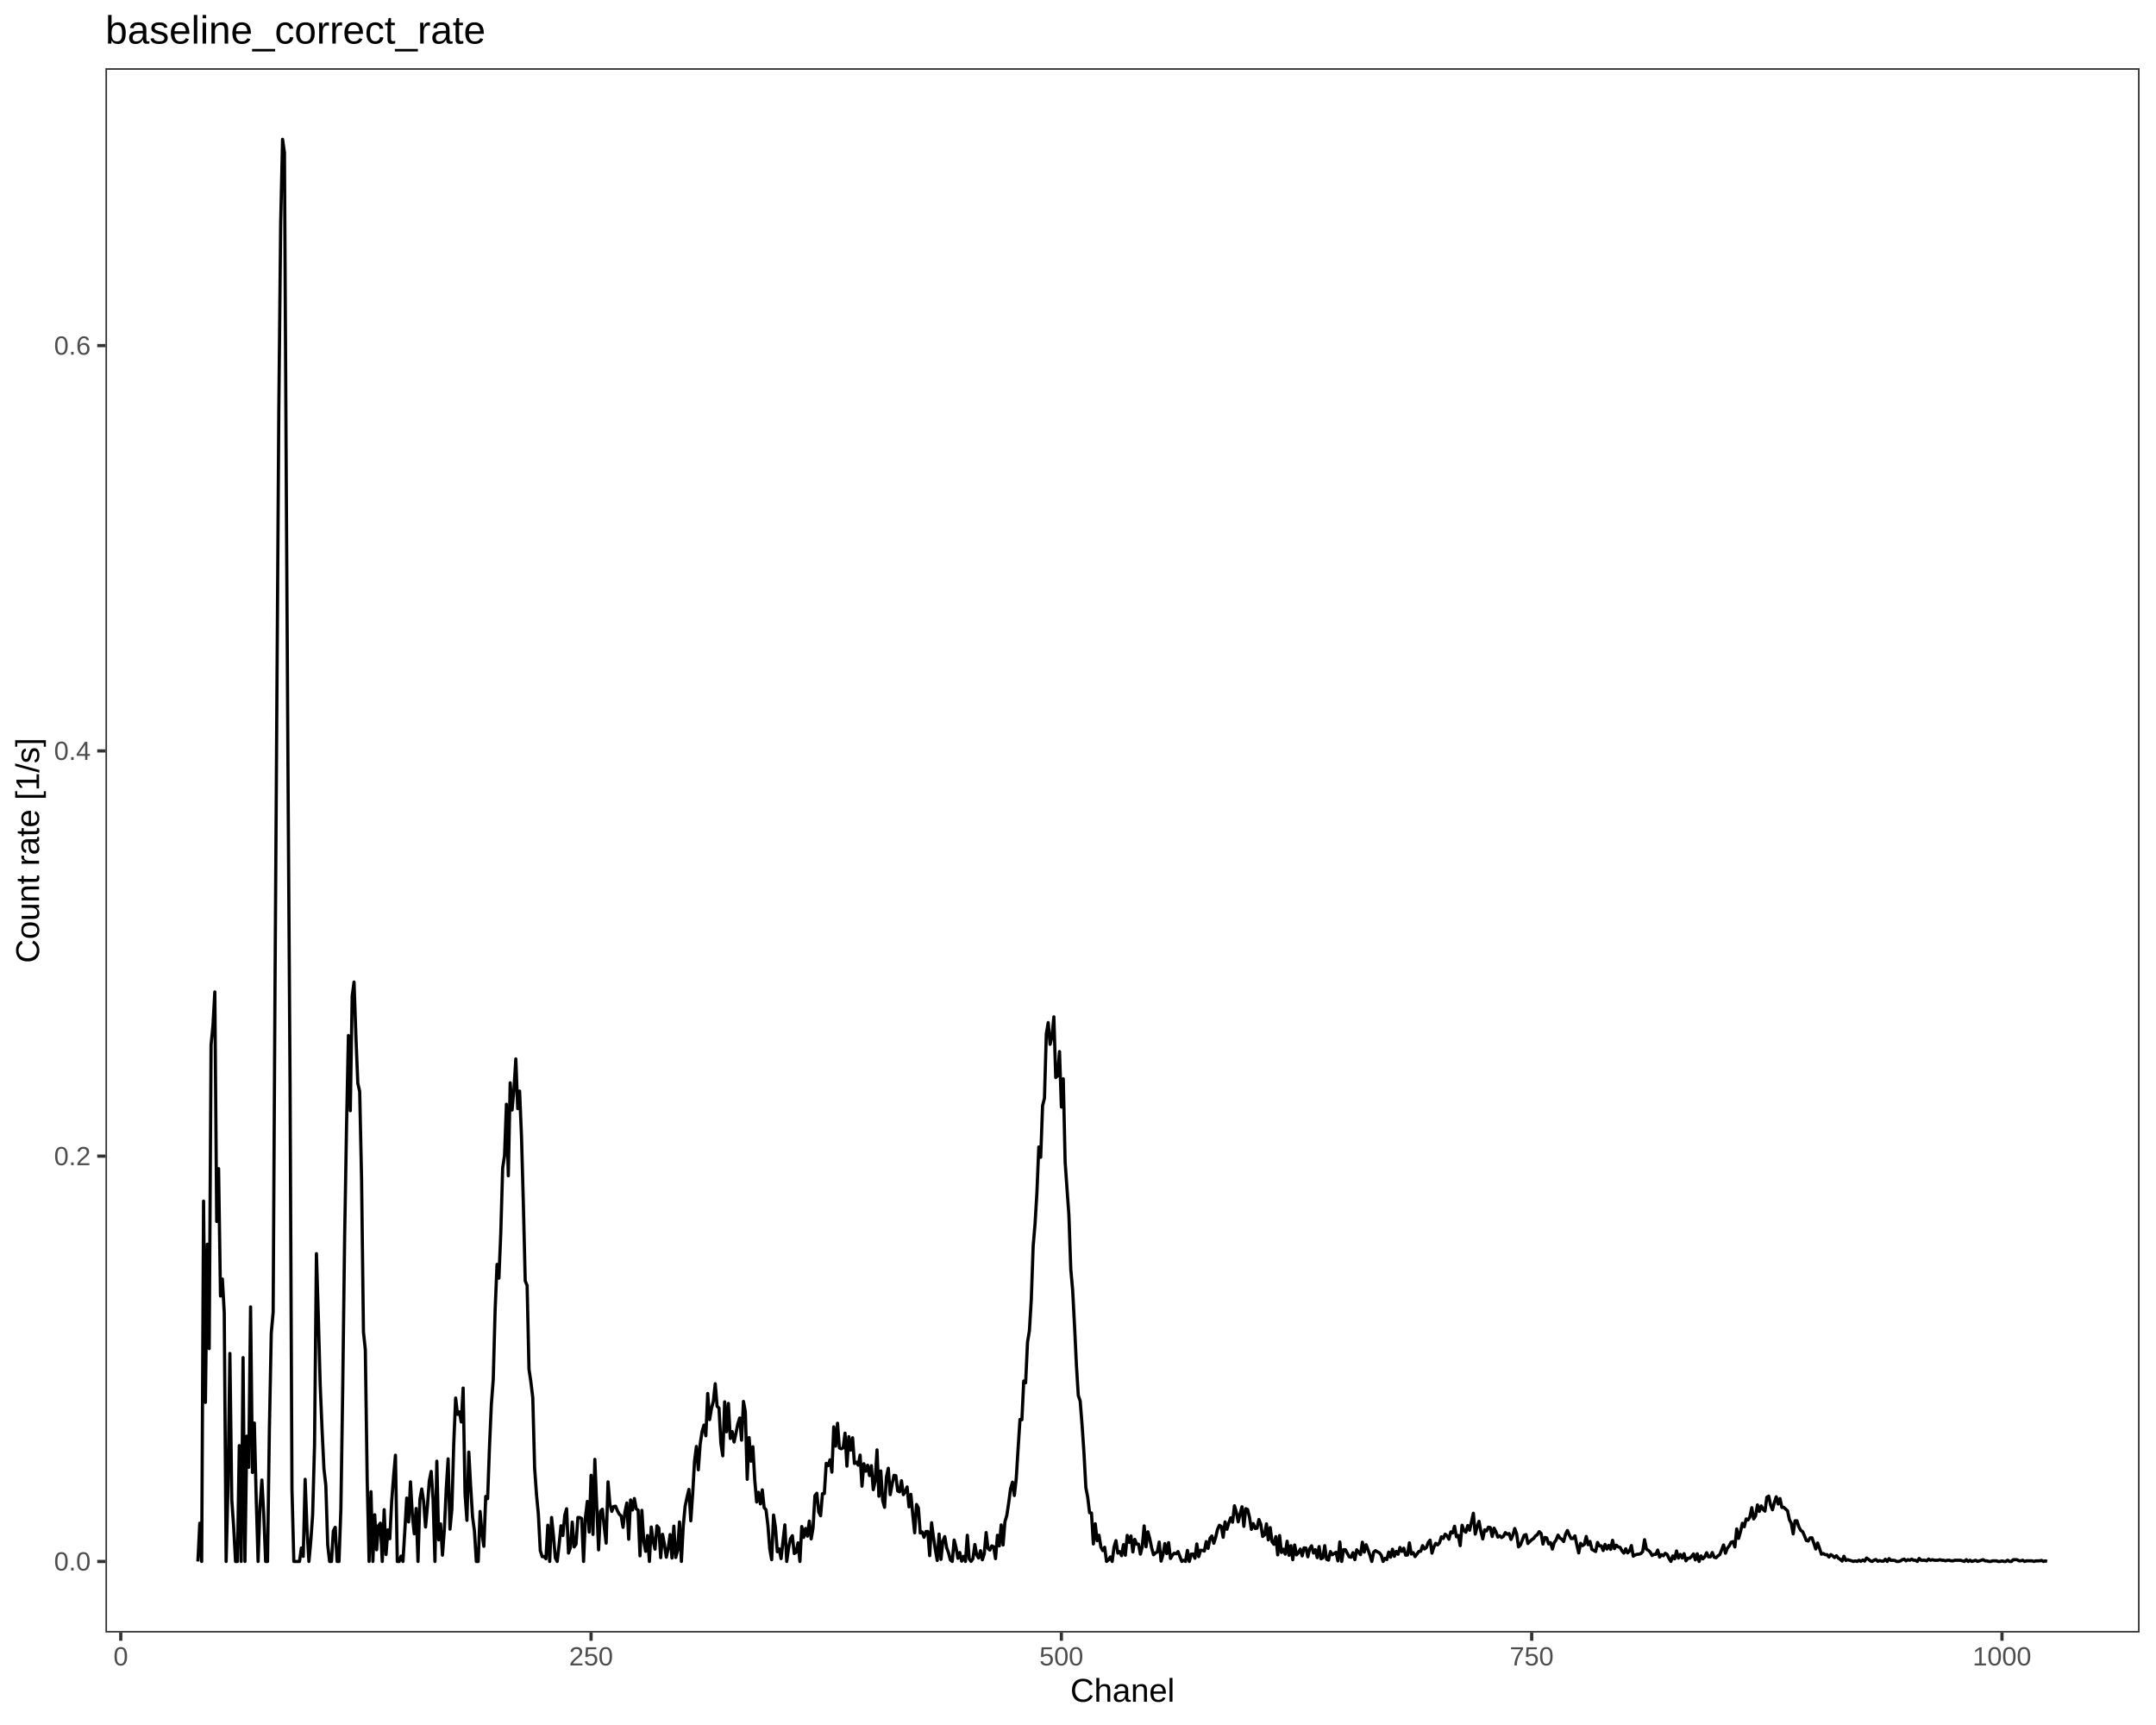
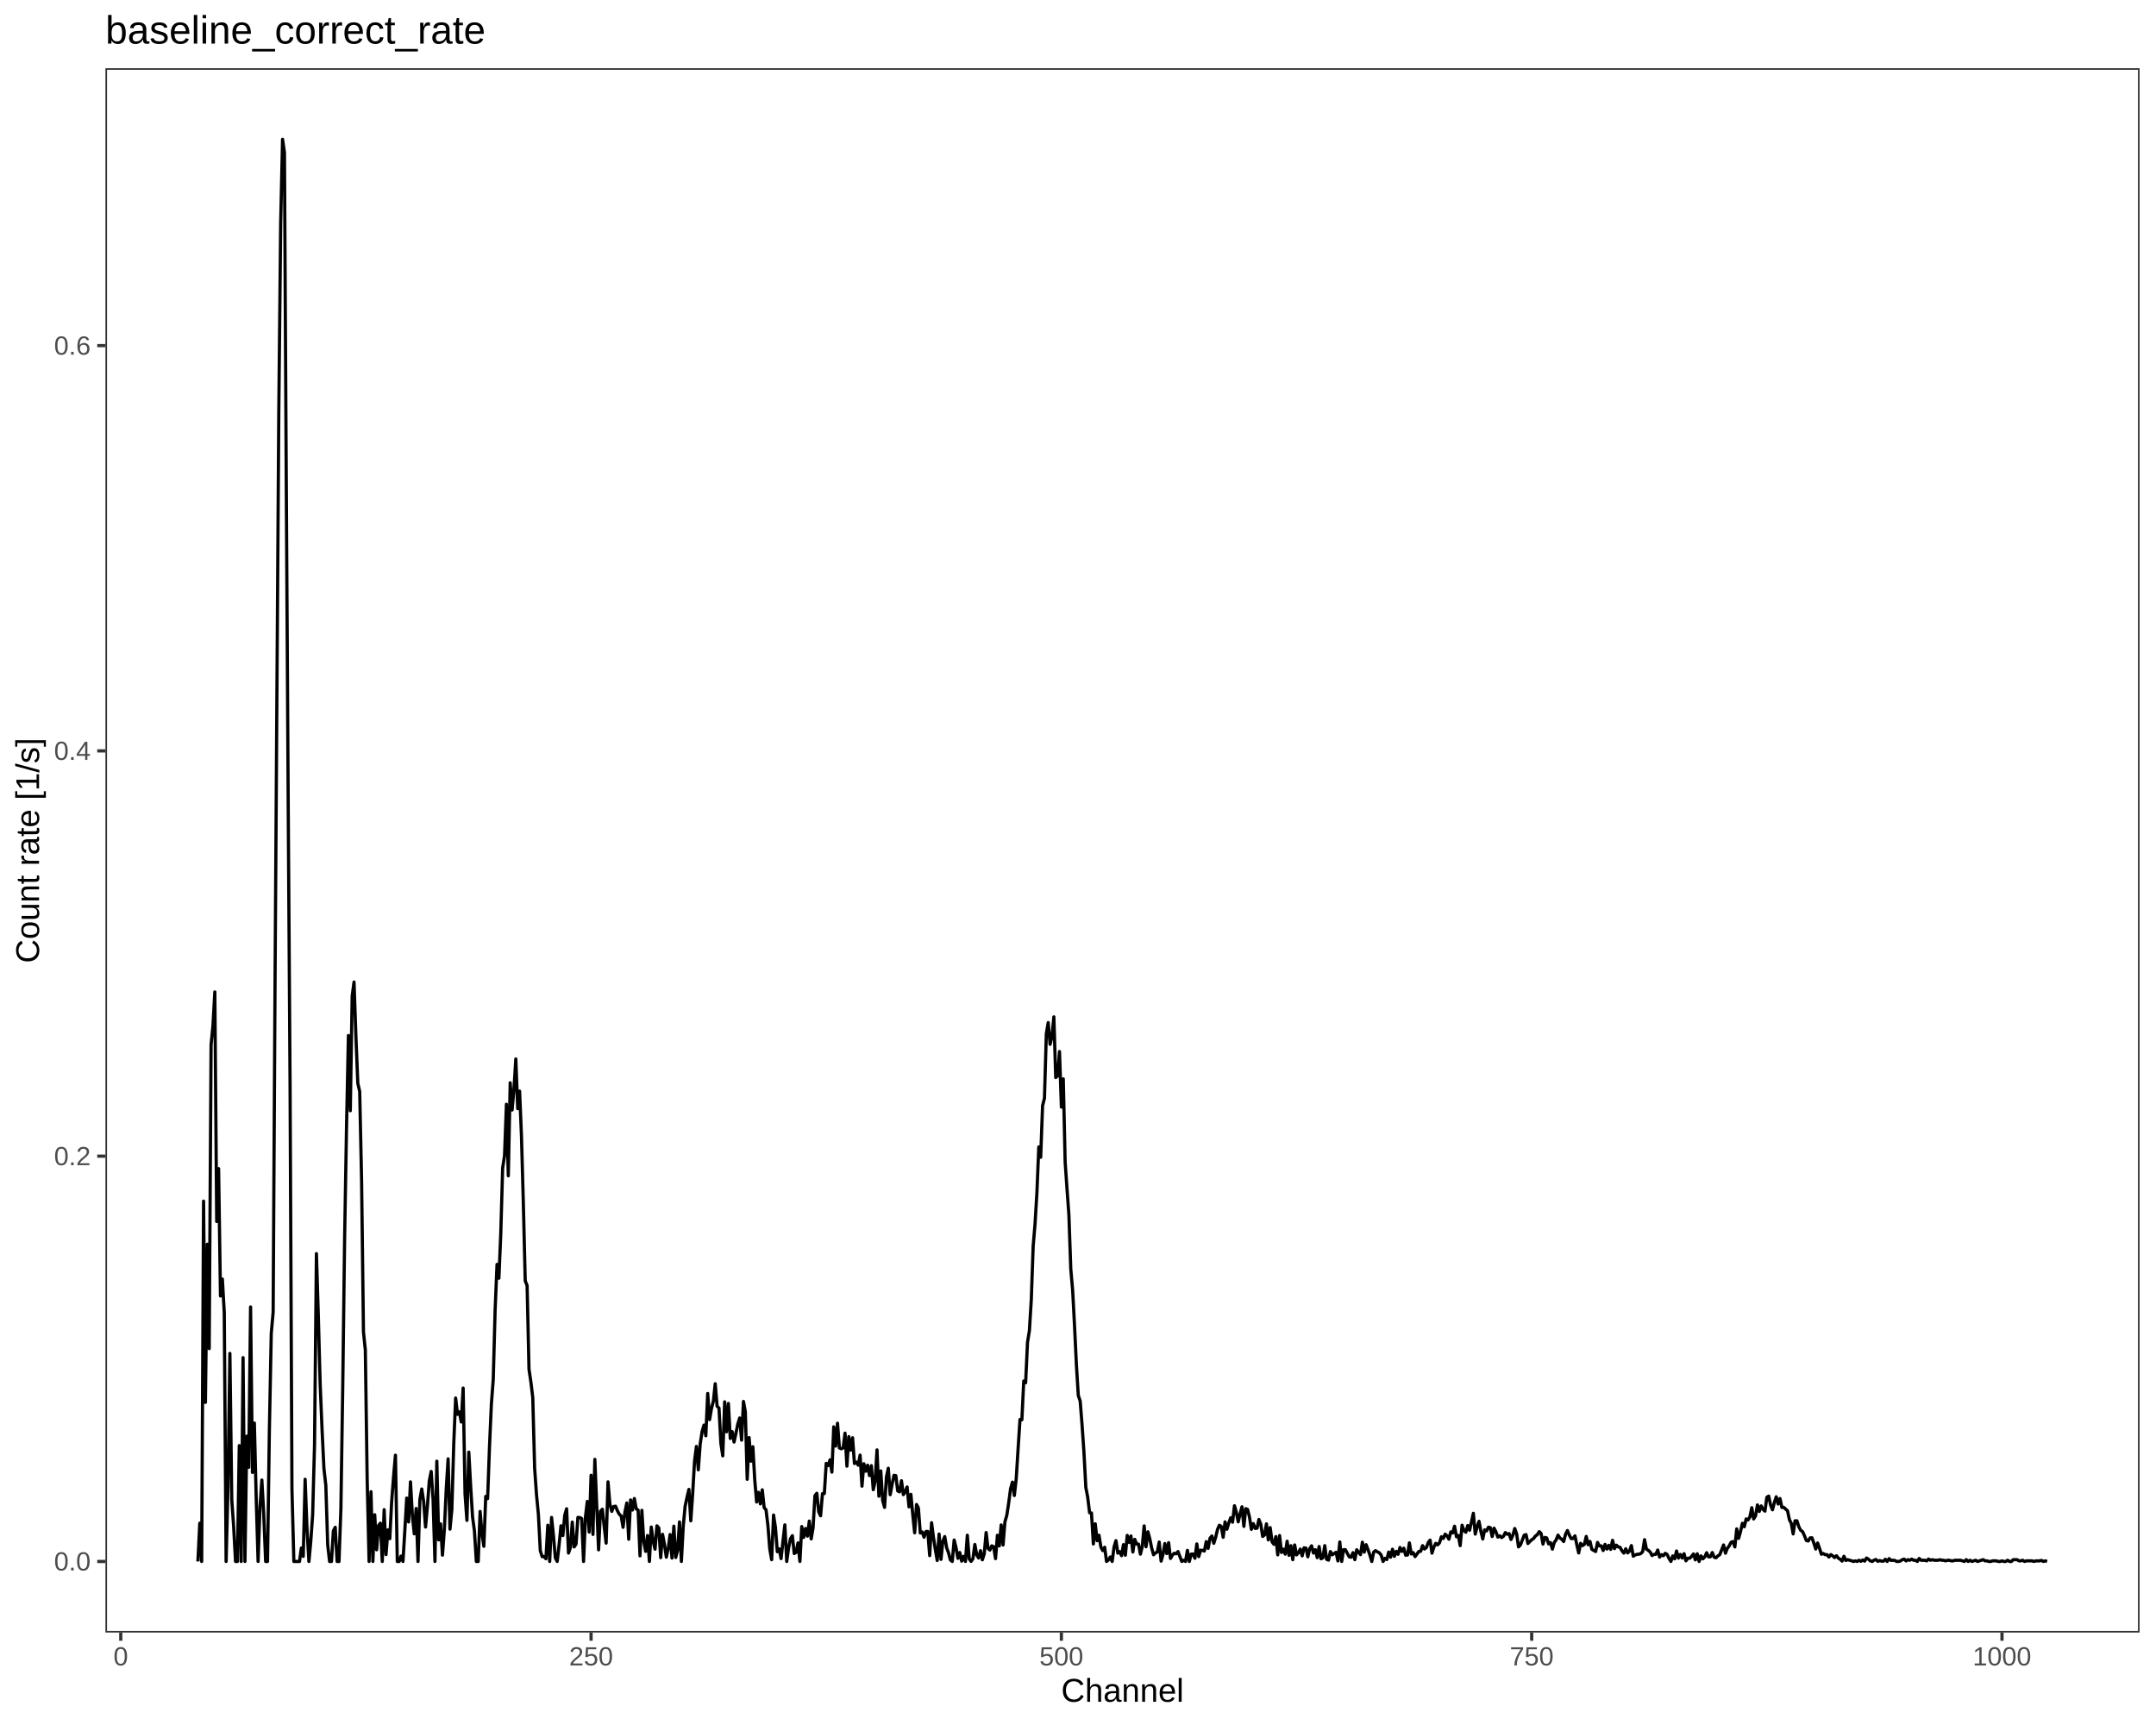
<svg xmlns="http://www.w3.org/2000/svg" viewBox="0 0 720.00 576.00">
  <defs>
    <style type="text/css">
    line, polyline, polygon, path, rect, circle {
      fill: none;
      stroke: #000000;
      stroke-linecap: round;
      stroke-linejoin: round;
      stroke-miterlimit: 10.00;
    }
  </style>
  </defs>
  <rect width="100%" height="100%" style="stroke: none; fill: #FFFFFF;" />
  <rect x="0.00" y="0.00" width="720.00" height="576.00" style="stroke-width: 1.07; stroke: #FFFFFF; fill: #FFFFFF;" />
  <defs>
    <clipPath id="cpMzUuMjF8NzE0LjUyfDU0NS4xM3wyMi43Nw==">
      <rect x="35.21" y="22.77" width="679.31" height="522.36" />
    </clipPath>
  </defs>
  <rect x="35.21" y="22.77" width="679.31" height="522.36" style="stroke-width: 1.07; stroke: none; fill: #FFFFFF;" clip-path="url(#cpMzUuMjF8NzE0LjUyfDU0NS4xM3wyMi43Nw==)" />
  <polyline points="66.09,521.39 66.72,508.60 67.35,521.39 67.98,401.07 68.60,468.27 69.23,415.46 69.86,450.32 70.49,348.85 71.12,342.46 71.74,331.22 72.37,407.87 73.00,390.23 73.63,432.75 74.26,427.09 74.89,438.30 75.51,521.39 76.14,496.30 76.77,451.93 77.40,500.80 78.03,509.79 78.66,521.39 79.28,521.39 79.91,482.71 80.54,521.39 81.17,453.33 81.80,521.39 82.42,479.54 83.05,489.96 83.68,436.40 84.31,491.66 84.94,475.17 85.57,500.68 86.19,521.39 86.82,503.20 87.45,494.21 88.08,505.60 88.71,521.39 89.34,521.39 89.96,477.37 90.59,445.20 91.22,438.16 91.85,328.21 92.48,231.19 93.10,137.85 93.73,74.50 94.36,46.52 94.99,50.96 95.62,164.67 96.25,269.19 96.87,362.71 97.50,497.27 98.13,521.39 98.76,521.39 99.39,521.39 100.02,521.39 100.64,516.89 101.27,519.69 101.90,493.96 102.53,510.74 103.16,521.39 103.78,514.72 104.41,505.75 105.04,482.29 105.67,418.61 106.30,439.32 106.93,462.43 107.55,477.27 108.18,490.41 108.81,496.00 109.44,515.89 110.07,521.39 110.70,521.39 111.32,511.19 111.95,509.99 112.58,521.39 113.21,521.39 113.84,503.80 114.46,463.11 115.09,413.13 115.72,376.53 116.35,345.77 116.98,370.89 117.61,332.62 118.23,327.92 118.86,346.11 119.49,361.70 120.12,364.47 120.75,393.92 121.38,444.76 122.00,450.72 122.63,494.59 123.26,521.39 123.89,498.10 124.52,521.39 125.14,505.80 125.77,517.49 126.40,509.40 127.03,508.60 127.66,521.39 128.29,504.10 128.91,519.09 129.54,510.84 130.17,513.79 130.80,501.35 131.43,493.11 132.06,485.91 132.68,521.39 133.31,521.39 133.94,519.59 134.57,521.39 135.20,510.97 135.82,500.23 136.45,508.20 137.08,494.81 137.71,505.95 138.34,512.16 138.97,503.70 139.59,521.39 140.22,500.69 140.85,497.20 141.48,501.36 142.11,509.89 142.74,502.95 143.36,494.53 143.99,491.33 144.62,500.56 145.25,521.39 145.88,487.91 146.50,514.19 147.13,508.85 147.76,519.29 148.39,510.78 149.02,497.20 149.65,487.14 150.27,510.60 150.90,504.02 151.53,482.16 152.16,466.82 152.79,472.27 153.42,471.45 154.04,474.82 154.67,463.49 155.30,498.81 155.93,507.67 156.56,484.89 157.18,496.33 157.81,506.50 158.44,511.24 159.07,521.39 159.70,521.39 160.33,504.70 160.95,511.89 161.58,516.33 162.21,499.67 162.84,500.42 163.47,483.01 164.09,468.96 164.72,460.60 165.35,437.36 165.98,422.20 166.61,426.81 167.24,411.68 167.86,390.03 168.49,385.89 169.12,368.72 169.75,392.61 170.38,361.56 171.01,370.64 171.63,363.80 172.26,353.60 172.89,370.19 173.52,364.33 174.15,379.42 174.77,401.74 175.40,427.68 176.03,429.28 176.66,457.21 177.29,461.45 177.92,466.71 178.54,490.23 179.17,499.13 179.80,505.72 180.43,517.77 181.06,519.79 181.69,519.74 182.31,520.49 182.94,509.30 183.57,521.39 184.20,506.70 184.83,512.79 185.45,520.19 186.08,521.39 186.71,515.89 187.34,509.48 187.97,512.74 188.60,505.95 189.22,503.80 189.85,518.59 190.48,516.79 191.11,508.25 191.74,516.53 192.37,515.61 192.99,506.70 193.62,506.72 194.25,507.08 194.88,521.39 195.51,506.59 196.13,501.35 196.76,511.58 197.39,492.61 198.02,512.36 198.65,487.31 199.28,502.83 199.90,517.51 200.53,504.59 201.16,503.95 201.79,509.94 202.42,515.27 203.05,494.81 203.67,502.20 204.30,504.67 204.93,503.05 205.56,502.94 206.19,504.46 206.81,505.62 207.44,506.19 208.07,509.99 208.70,504.90 209.33,501.86 209.96,513.97 210.58,500.85 211.21,504.21 211.84,500.38 212.47,503.84 213.10,504.24 213.73,519.52 214.35,504.32 214.98,514.59 215.61,518.01 216.24,512.74 216.87,521.39 217.49,509.89 218.12,514.65 218.75,517.29 219.38,509.50 220.01,510.21 220.64,520.12 221.26,512.33 221.89,515.64 222.52,519.96 223.15,517.04 223.78,512.40 224.41,520.25 225.03,509.60 225.66,520.06 226.29,517.64 226.92,508.20 227.55,521.39 228.17,509.60 228.80,502.94 229.43,499.99 230.06,497.34 230.69,507.82 231.32,498.72 231.94,487.92 232.57,482.98 233.20,490.79 233.83,482.16 234.46,478.02 235.09,475.86 235.71,479.43 236.34,465.30 236.97,474.03 237.60,470.30 238.23,467.91 238.85,462.05 239.48,469.56 240.11,470.17 240.74,481.96 241.37,486.12 242.00,468.09 242.62,478.10 243.25,468.63 243.88,480.32 244.51,478.04 245.14,481.51 245.77,478.59 246.39,475.49 247.02,473.48 247.65,480.89 248.28,467.96 248.91,471.42 249.53,493.96 250.16,480.03 250.79,487.91 251.42,483.09 252.05,494.17 252.68,501.54 253.30,498.30 253.93,502.17 254.56,497.48 255.19,503.42 255.82,504.15 256.45,509.40 257.07,517.22 257.70,520.80 258.33,505.89 258.96,510.07 259.59,518.14 260.21,517.19 260.84,520.44 261.47,514.69 262.10,509.17 262.73,521.39 263.36,516.82 263.98,513.79 264.61,512.79 265.24,518.74 265.87,518.34 266.50,515.18 267.13,521.39 267.75,509.74 268.38,513.37 269.01,510.38 269.64,512.94 270.27,507.91 270.89,513.86 271.52,510.19 272.15,499.42 272.78,498.62 273.41,504.82 274.04,506.14 274.66,498.76 275.29,498.72 275.92,488.63 276.55,489.39 277.18,487.47 277.81,491.57 278.43,476.44 279.06,482.87 279.69,475.24 280.32,483.48 280.95,483.76 281.57,483.46 282.20,478.55 282.83,489.57 283.46,479.71 284.09,484.23 284.72,480.09 285.34,488.68 285.97,488.21 286.60,489.24 287.23,485.88 287.86,496.25 288.48,488.76 289.11,491.26 289.74,489.26 290.37,492.71 291.00,489.41 291.63,497.42 292.25,494.66 292.88,484.14 293.51,499.60 294.14,491.17 294.77,501.03 295.40,503.33 296.02,493.19 296.65,490.27 297.28,499.09 297.91,495.69 298.54,492.63 299.16,492.74 299.79,497.84 300.42,498.15 301.05,494.44 301.68,499.08 302.31,498.07 302.93,496.52 303.56,503.16 304.19,498.98 304.82,505.74 305.45,511.82 306.08,502.37 306.70,503.55 307.33,511.89 307.96,511.53 308.59,513.31 309.22,511.40 309.84,511.37 310.47,519.45 311.10,508.46 311.73,513.33 312.36,517.40 312.99,521.07 313.61,512.24 314.24,520.69 314.87,514.59 315.50,513.09 316.13,516.79 316.76,518.49 317.38,520.90 318.01,521.39 318.64,514.24 319.27,516.79 319.90,520.34 320.52,518.41 321.15,521.29 321.78,519.69 322.41,521.39 323.04,512.64 323.67,520.49 324.29,521.37 324.92,520.44 325.55,515.72 326.18,519.21 326.81,520.24 327.44,517.79 328.06,520.84 328.69,518.81 329.32,511.74 329.95,517.04 330.58,517.59 331.20,516.18 331.83,516.49 332.46,520.45 333.09,512.65 333.72,516.19 334.35,509.19 334.97,515.89 335.60,508.14 336.23,505.98 336.86,501.81 337.49,497.05 338.12,494.90 338.74,499.37 339.37,493.75 340.00,483.68 340.63,473.98 341.26,474.07 341.88,461.14 342.51,461.72 343.14,448.22 343.77,444.34 344.40,434.00 345.03,416.07 345.65,408.74 346.28,398.22 346.91,382.98 347.54,386.43 348.17,369.22 348.80,366.71 349.42,345.21 350.05,341.46 350.68,348.72 351.31,346.11 351.94,339.54 352.56,359.80 353.19,359.25 353.82,351.13 354.45,369.66 355.08,360.24 355.71,388.11 356.33,396.95 356.96,405.70 357.59,423.76 358.22,430.94 358.85,442.87 359.48,456.00 360.10,465.97 360.73,467.85 361.36,475.84 361.99,485.03 362.62,496.71 363.24,499.93 363.87,505.13 364.50,505.21 365.13,515.54 365.76,508.81 366.39,514.47 367.01,512.64 367.64,516.56 368.27,517.77 368.90,516.65 369.53,521.39 370.16,520.89 370.78,519.89 371.41,521.39 372.04,516.57 372.67,514.44 373.30,518.61 373.92,518.10 374.55,519.46 375.18,515.77 375.81,519.30 376.44,512.69 377.07,515.04 377.69,512.89 378.32,518.23 378.95,514.01 379.58,515.59 380.21,515.60 380.84,518.95 381.46,516.44 382.09,509.52 382.72,516.49 383.35,511.49 383.98,513.84 384.60,516.89 385.23,519.16 385.86,518.55 386.49,518.22 387.12,514.91 387.75,521.28 388.37,519.14 389.00,515.41 389.63,518.76 390.26,515.11 390.89,520.39 391.52,519.29 392.14,518.64 392.77,518.84 393.40,518.09 394.03,519.76 394.66,521.39 395.28,520.99 395.91,521.39 396.54,517.69 397.17,521.39 397.80,518.94 398.43,518.91 399.05,520.32 399.68,515.54 400.31,519.78 400.94,517.63 401.57,517.69 402.19,517.91 402.82,514.77 403.45,517.03 404.08,513.65 404.71,512.89 405.34,515.32 405.96,513.38 406.59,510.71 407.22,509.29 407.85,509.70 408.48,513.32 409.11,508.18 409.73,510.64 410.36,508.53 410.99,506.80 411.62,508.28 412.25,502.79 412.87,504.92 413.50,508.16 414.13,505.47 414.76,503.14 415.39,509.67 416.02,503.76 416.64,504.04 417.27,506.59 417.90,510.66 418.53,508.75 419.16,510.36 419.79,510.28 420.41,507.38 421.04,508.97 421.67,513.04 422.30,512.52 422.93,508.84 423.55,514.19 424.18,510.09 424.81,514.86 425.44,515.67 426.07,513.09 426.70,519.19 427.32,512.74 427.95,518.39 428.58,517.28 429.21,518.95 429.84,514.63 430.47,519.35 431.09,516.13 431.72,520.80 432.35,515.88 432.98,519.20 433.61,518.48 434.23,517.26 434.86,519.53 435.49,516.85 436.12,516.93 436.75,519.83 437.38,517.12 438.00,516.17 438.63,518.57 439.26,517.46 439.89,520.12 440.52,516.42 441.15,520.50 441.77,520.19 442.40,516.11 443.03,520.68 443.66,520.95 444.29,518.09 444.91,519.16 445.54,518.73 446.17,518.34 446.80,521.21 447.43,514.89 448.06,521.39 448.68,517.45 449.31,517.47 449.94,518.68 450.57,519.83 451.20,519.98 451.83,518.46 452.45,520.79 453.08,517.49 453.71,518.33 454.34,519.11 454.97,514.96 455.59,518.28 456.22,515.79 456.85,517.46 457.48,519.25 458.11,521.39 458.74,518.27 459.36,517.78 459.99,518.19 460.62,518.49 461.25,519.28 461.88,521.39 462.51,520.33 463.13,520.75 463.76,518.26 464.39,519.97 465.02,517.31 465.65,519.68 466.27,518.02 466.90,518.99 467.53,516.72 468.16,518.03 468.79,516.97 469.42,519.29 470.04,519.24 470.67,515.19 471.30,518.90 471.93,518.43 472.56,519.77 473.19,518.92 473.81,518.06 474.44,517.99 475.07,516.11 475.70,517.23 476.33,516.77 476.95,515.09 477.58,514.27 478.21,518.62 478.84,516.58 479.47,515.33 480.10,515.86 480.72,515.17 481.35,513.15 481.98,513.72 482.61,512.28 483.24,512.84 483.87,513.97 484.49,511.52 485.12,511.87 485.75,509.63 486.38,513.15 487.01,512.71 487.63,516.11 488.26,509.30 488.89,511.06 489.52,511.63 490.15,509.40 490.78,510.97 491.40,508.14 492.03,505.30 492.66,512.26 493.29,509.81 493.92,507.98 494.55,511.35 495.17,513.88 495.80,510.83 496.43,511.19 497.06,509.94 497.69,510.10 498.31,513.06 498.94,510.28 499.57,511.50 500.20,513.25 500.83,512.82 501.46,513.41 502.08,512.99 502.71,511.75 503.34,512.31 503.97,512.08 504.60,514.05 505.23,512.61 505.85,510.39 506.48,512.16 507.11,516.53 507.74,515.89 508.37,514.27 508.99,512.64 509.62,512.42 510.25,515.40 510.88,514.75 511.51,514.15 512.14,513.73 512.76,512.89 513.39,512.45 514.02,511.43 514.65,512.02 515.28,515.59 515.90,513.36 516.53,513.54 517.16,515.52 517.79,515.09 518.42,517.27 519.05,515.05 519.67,514.22 520.30,512.60 520.93,513.56 521.56,514.00 522.19,514.74 522.82,512.31 523.44,511.06 524.07,512.58 524.70,513.76 525.33,513.72 525.96,512.85 526.58,515.81 527.21,518.55 527.84,515.34 528.47,516.11 529.10,515.68 529.73,513.04 530.35,515.80 530.98,514.70 531.61,517.35 532.24,517.72 532.87,518.07 533.50,515.04 534.12,516.21 534.75,516.18 535.38,517.74 536.01,515.69 536.64,517.25 537.26,516.01 537.89,517.36 538.52,514.33 539.15,517.11 539.78,515.96 540.41,516.53 541.03,516.68 541.66,517.84 542.29,518.60 542.92,517.16 543.55,518.53 544.18,517.91 544.80,516.09 545.43,519.64 546.06,519.22 546.69,519.00 547.32,518.97 547.94,518.75 548.57,518.12 549.20,514.12 549.83,517.30 550.46,517.67 551.09,518.25 551.71,519.42 552.34,519.03 552.97,519.00 553.60,517.58 554.23,519.94 554.86,519.12 555.48,519.49 556.11,518.67 556.74,519.03 557.37,520.39 558.00,521.38 558.62,519.54 559.25,520.52 559.88,517.89 560.51,520.27 561.14,519.05 561.77,520.23 562.39,518.80 563.02,521.17 563.65,520.31 564.28,520.31 564.91,519.71 565.54,518.88 566.16,520.86 566.79,518.83 567.42,521.39 568.05,519.53 568.68,520.51 569.30,519.88 569.93,518.47 570.56,519.85 571.19,519.83 571.82,518.41 572.45,519.98 573.07,520.16 573.70,519.53 574.33,519.11 574.96,517.49 575.59,515.88 576.22,518.64 576.84,517.02 577.47,516.19 578.10,514.98 578.73,514.76 579.36,516.54 579.98,510.52 580.61,513.69 581.24,511.46 581.87,508.64 582.50,509.81 583.13,507.19 583.75,507.54 584.38,506.51 585.01,503.44 585.64,507.19 586.27,506.16 586.90,502.52 587.52,504.68 588.15,502.84 588.78,504.02 589.41,504.59 590.04,499.97 590.66,499.56 591.29,502.55 591.92,504.14 592.55,501.70 593.18,499.80 593.81,502.20 594.43,500.38 595.06,503.35 595.69,503.32 596.32,503.90 596.95,504.47 597.58,507.45 598.20,508.65 598.83,512.19 599.46,507.82 600.09,507.82 600.72,509.79 601.34,510.99 601.97,511.41 602.60,512.80 603.23,514.39 603.86,514.56 604.49,513.52 605.11,513.49 605.74,515.27 606.37,517.24 607.00,515.22 607.63,517.00 608.26,518.97 608.88,518.73 609.51,519.14 610.14,519.11 610.77,519.91 611.40,519.10 612.02,519.50 612.65,520.09 613.28,519.48 613.91,520.28 614.54,520.67 615.17,521.27 615.79,519.66 616.42,521.06 617.05,520.79 617.68,520.99 618.31,521.16 618.94,521.39 619.56,521.19 620.19,521.39 620.82,520.99 621.45,521.34 622.08,520.89 622.70,521.28 623.33,520.24 623.96,520.64 624.59,521.19 625.22,521.39 625.85,520.96 626.47,520.74 627.10,521.34 627.73,521.09 628.36,521.29 628.99,521.29 629.61,520.66 630.24,521.39 630.87,520.44 631.50,521.04 632.13,520.99 632.76,521.04 633.38,521.39 634.01,521.39 634.64,521.24 635.27,520.79 635.90,520.61 636.53,521.21 637.15,520.79 637.78,521.00 638.41,520.60 639.04,520.99 639.67,520.99 640.29,521.39 640.92,520.39 641.55,520.99 642.18,520.99 642.81,520.99 643.44,521.19 644.06,520.59 644.69,520.99 645.32,520.79 645.95,520.99 646.58,520.99 647.21,520.99 647.83,520.79 648.46,520.99 649.09,520.99 649.72,521.19 650.35,520.99 650.97,520.99 651.60,521.19 652.23,521.19 652.86,520.99 653.49,520.99 654.12,520.99 654.74,520.99 655.37,521.19 656.00,521.39 656.63,520.79 657.26,521.39 657.89,520.99 658.51,521.39 659.14,521.19 659.77,520.99 660.40,521.39 661.03,521.19 661.65,520.99 662.28,520.79 662.91,521.19 663.54,521.19 664.17,521.39 664.80,521.39 665.42,521.19 666.05,521.19 666.68,521.19 667.31,521.39 667.94,521.39 668.57,521.19 669.19,521.39 669.82,521.39 670.45,520.99 671.08,521.39 671.71,521.39 672.33,520.79 672.96,520.79 673.59,520.79 674.22,521.19 674.85,521.19 675.48,520.99 676.10,521.39 676.73,521.19 677.36,521.19 677.99,521.19 678.62,521.19 679.25,521.39 679.87,521.19 680.50,521.21 681.13,521.19 681.76,521.04 682.39,521.39 683.01,521.19 683.64,521.39 " style="stroke-width: 1.07; stroke-linecap: butt;" clip-path="url(#cpMzUuMjF8NzE0LjUyfDU0NS4xM3wyMi43Nw==)" />
  <rect x="35.21" y="22.77" width="679.31" height="522.36" style="stroke-width: 1.07; stroke: #333333;" clip-path="url(#cpMzUuMjF8NzE0LjUyfDU0NS4xM3wyMi43Nw==)" />
  <defs>
    <clipPath id="cpMC4wMHw3MjAuMDB8NTc2LjAwfDAuMDA=">
      <rect x="0.00" y="0.00" width="720.00" height="576.00" />
    </clipPath>
  </defs>
  <g clip-path="url(#cpMC4wMHw3MjAuMDB8NTc2LjAwfDAuMDA=)">
    <text x="18.06" y="524.41" style="font-size: 8.80px; fill: #4D4D4D; font-family: Liberation Sans;" textLength="12.22px" lengthAdjust="spacingAndGlyphs">0.0</text>
  </g>
  <g clip-path="url(#cpMC4wMHw3MjAuMDB8NTc2LjAwfDAuMDA=)">
    <text x="18.06" y="389.08" style="font-size: 8.80px; fill: #4D4D4D; font-family: Liberation Sans;" textLength="12.22px" lengthAdjust="spacingAndGlyphs">0.2</text>
  </g>
  <g clip-path="url(#cpMC4wMHw3MjAuMDB8NTc2LjAwfDAuMDA=)">
    <text x="18.06" y="253.75" style="font-size: 8.80px; fill: #4D4D4D; font-family: Liberation Sans;" textLength="12.22px" lengthAdjust="spacingAndGlyphs">0.4</text>
  </g>
  <g clip-path="url(#cpMC4wMHw3MjAuMDB8NTc2LjAwfDAuMDA=)">
    <text x="18.06" y="118.43" style="font-size: 8.80px; fill: #4D4D4D; font-family: Liberation Sans;" textLength="12.22px" lengthAdjust="spacingAndGlyphs">0.6</text>
  </g>
  <polyline points="32.47,521.39 35.21,521.39 " style="stroke-width: 1.07; stroke: #333333; stroke-linecap: butt;" clip-path="url(#cpMC4wMHw3MjAuMDB8NTc2LjAwfDAuMDA=)" />
  <polyline points="32.47,386.06 35.21,386.06 " style="stroke-width: 1.07; stroke: #333333; stroke-linecap: butt;" clip-path="url(#cpMC4wMHw3MjAuMDB8NTc2LjAwfDAuMDA=)" />
  <polyline points="32.47,250.73 35.21,250.73 " style="stroke-width: 1.07; stroke: #333333; stroke-linecap: butt;" clip-path="url(#cpMC4wMHw3MjAuMDB8NTc2LjAwfDAuMDA=)" />
  <polyline points="32.47,115.40 35.21,115.40 " style="stroke-width: 1.07; stroke: #333333; stroke-linecap: butt;" clip-path="url(#cpMC4wMHw3MjAuMDB8NTc2LjAwfDAuMDA=)" />
  <polyline points="40.33,547.87 40.33,545.13 " style="stroke-width: 1.07; stroke: #333333; stroke-linecap: butt;" clip-path="url(#cpMC4wMHw3MjAuMDB8NTc2LjAwfDAuMDA=)" />
  <polyline points="197.39,547.87 197.39,545.13 " style="stroke-width: 1.07; stroke: #333333; stroke-linecap: butt;" clip-path="url(#cpMC4wMHw3MjAuMDB8NTc2LjAwfDAuMDA=)" />
  <polyline points="354.45,547.87 354.45,545.13 " style="stroke-width: 1.07; stroke: #333333; stroke-linecap: butt;" clip-path="url(#cpMC4wMHw3MjAuMDB8NTc2LjAwfDAuMDA=)" />
  <polyline points="511.51,547.87 511.51,545.13 " style="stroke-width: 1.07; stroke: #333333; stroke-linecap: butt;" clip-path="url(#cpMC4wMHw3MjAuMDB8NTc2LjAwfDAuMDA=)" />
  <polyline points="668.57,547.87 668.57,545.13 " style="stroke-width: 1.07; stroke: #333333; stroke-linecap: butt;" clip-path="url(#cpMC4wMHw3MjAuMDB8NTc2LjAwfDAuMDA=)" />
  <g clip-path="url(#cpMC4wMHw3MjAuMDB8NTc2LjAwfDAuMDA=)">
    <text x="37.89" y="556.11" style="font-size: 8.80px; fill: #4D4D4D; font-family: Liberation Sans;" textLength="4.89px" lengthAdjust="spacingAndGlyphs">0</text>
  </g>
  <g clip-path="url(#cpMC4wMHw3MjAuMDB8NTc2LjAwfDAuMDA=)">
    <text x="190.06" y="556.11" style="font-size: 8.80px; fill: #4D4D4D; font-family: Liberation Sans;" textLength="14.67px" lengthAdjust="spacingAndGlyphs">250</text>
  </g>
  <g clip-path="url(#cpMC4wMHw3MjAuMDB8NTc2LjAwfDAuMDA=)">
    <text x="347.11" y="556.11" style="font-size: 8.80px; fill: #4D4D4D; font-family: Liberation Sans;" textLength="14.67px" lengthAdjust="spacingAndGlyphs">500</text>
  </g>
  <g clip-path="url(#cpMC4wMHw3MjAuMDB8NTc2LjAwfDAuMDA=)">
    <text x="504.17" y="556.11" style="font-size: 8.80px; fill: #4D4D4D; font-family: Liberation Sans;" textLength="14.67px" lengthAdjust="spacingAndGlyphs">750</text>
  </g>
  <g clip-path="url(#cpMC4wMHw3MjAuMDB8NTc2LjAwfDAuMDA=)">
    <text x="658.78" y="556.11" style="font-size: 8.80px; fill: #4D4D4D; font-family: Liberation Sans;" textLength="19.56px" lengthAdjust="spacingAndGlyphs">1000</text>
  </g>
  <g clip-path="url(#cpMC4wMHw3MjAuMDB8NTc2LjAwfDAuMDA=)">
-     <text x="357.43" y="568.24" style="font-size: 11.00px; font-family: Liberation Sans;" textLength="34.88px" lengthAdjust="spacingAndGlyphs">Chanel</text>
+     <text x="354.37" y="568.24" style="font-size: 11.00px; font-family: Liberation Sans;" textLength="41.00px" lengthAdjust="spacingAndGlyphs">Channel</text>
  </g>
  <g clip-path="url(#cpMC4wMHw3MjAuMDB8NTc2LjAwfDAuMDA=)">
    <text transform="translate(13.04,321.59) rotate(-90)" style="font-size: 11.00px; font-family: Liberation Sans;" textLength="75.28px" lengthAdjust="spacingAndGlyphs">Count rate [1/s]</text>
  </g>
  <g clip-path="url(#cpMC4wMHw3MjAuMDB8NTc2LjAwfDAuMDA=)">
    <text x="35.21" y="14.56" style="font-size: 13.20px; font-family: Liberation Sans;" textLength="126.75px" lengthAdjust="spacingAndGlyphs">baseline_correct_rate</text>
  </g>
</svg>
